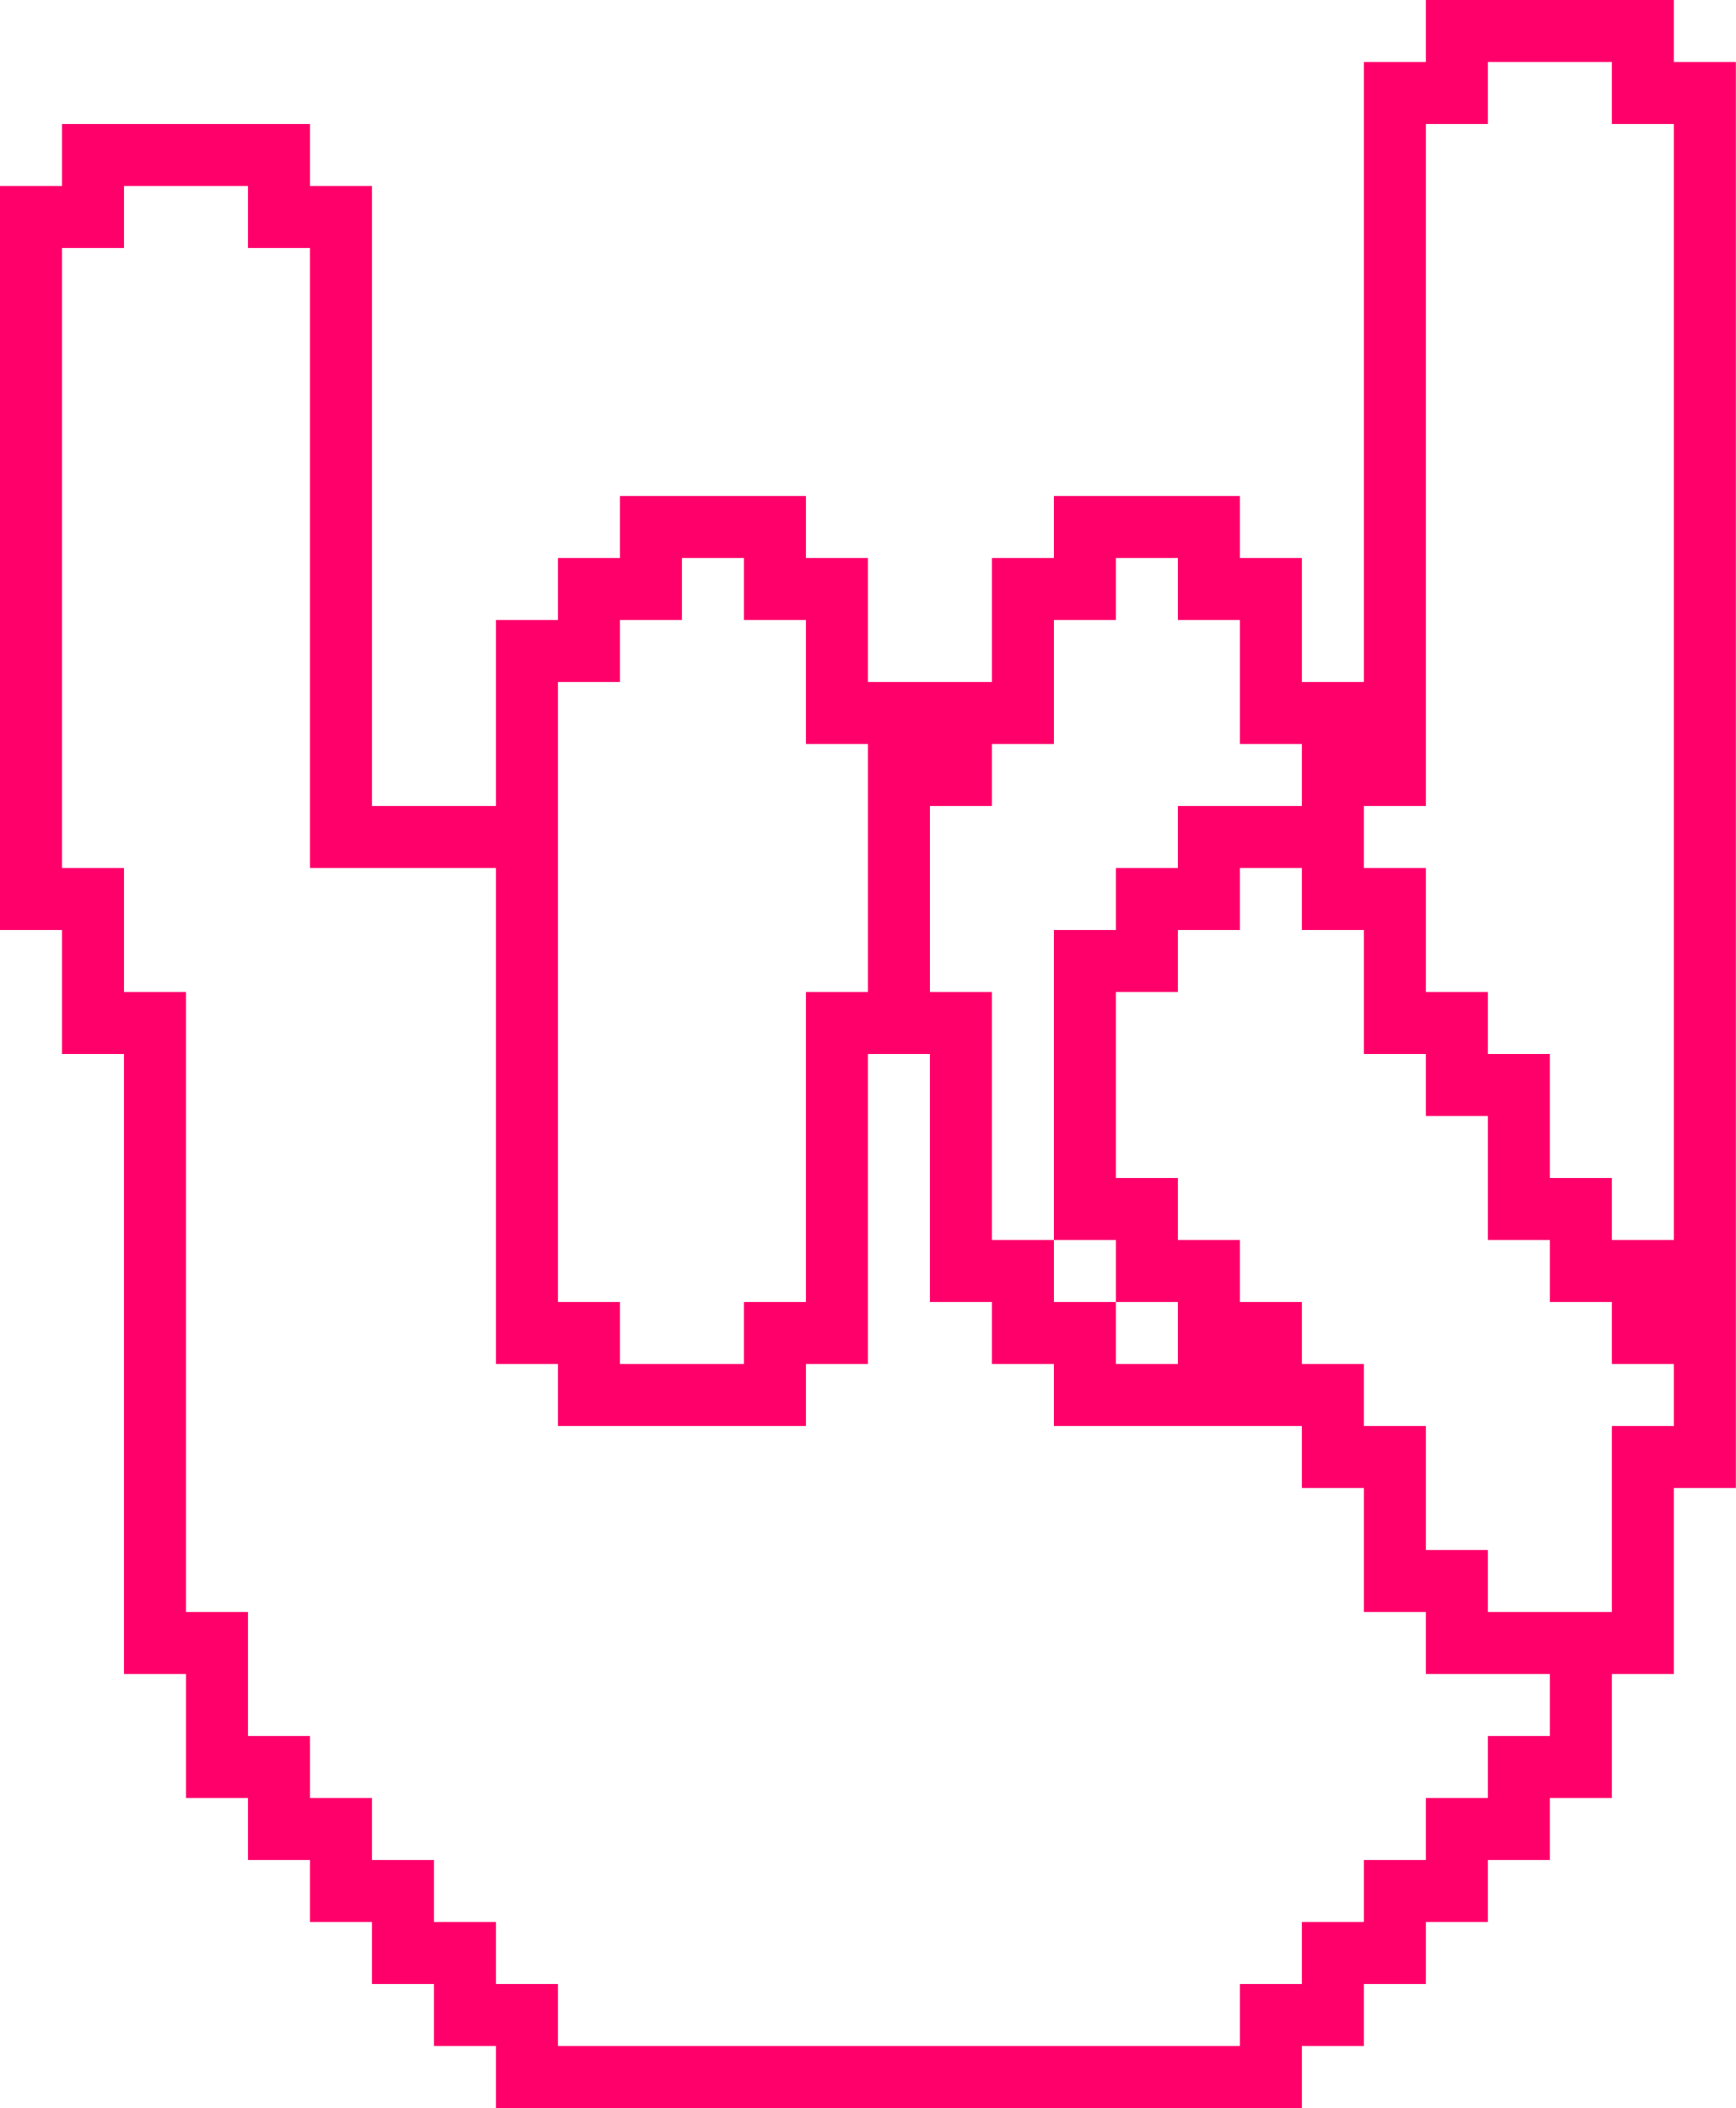
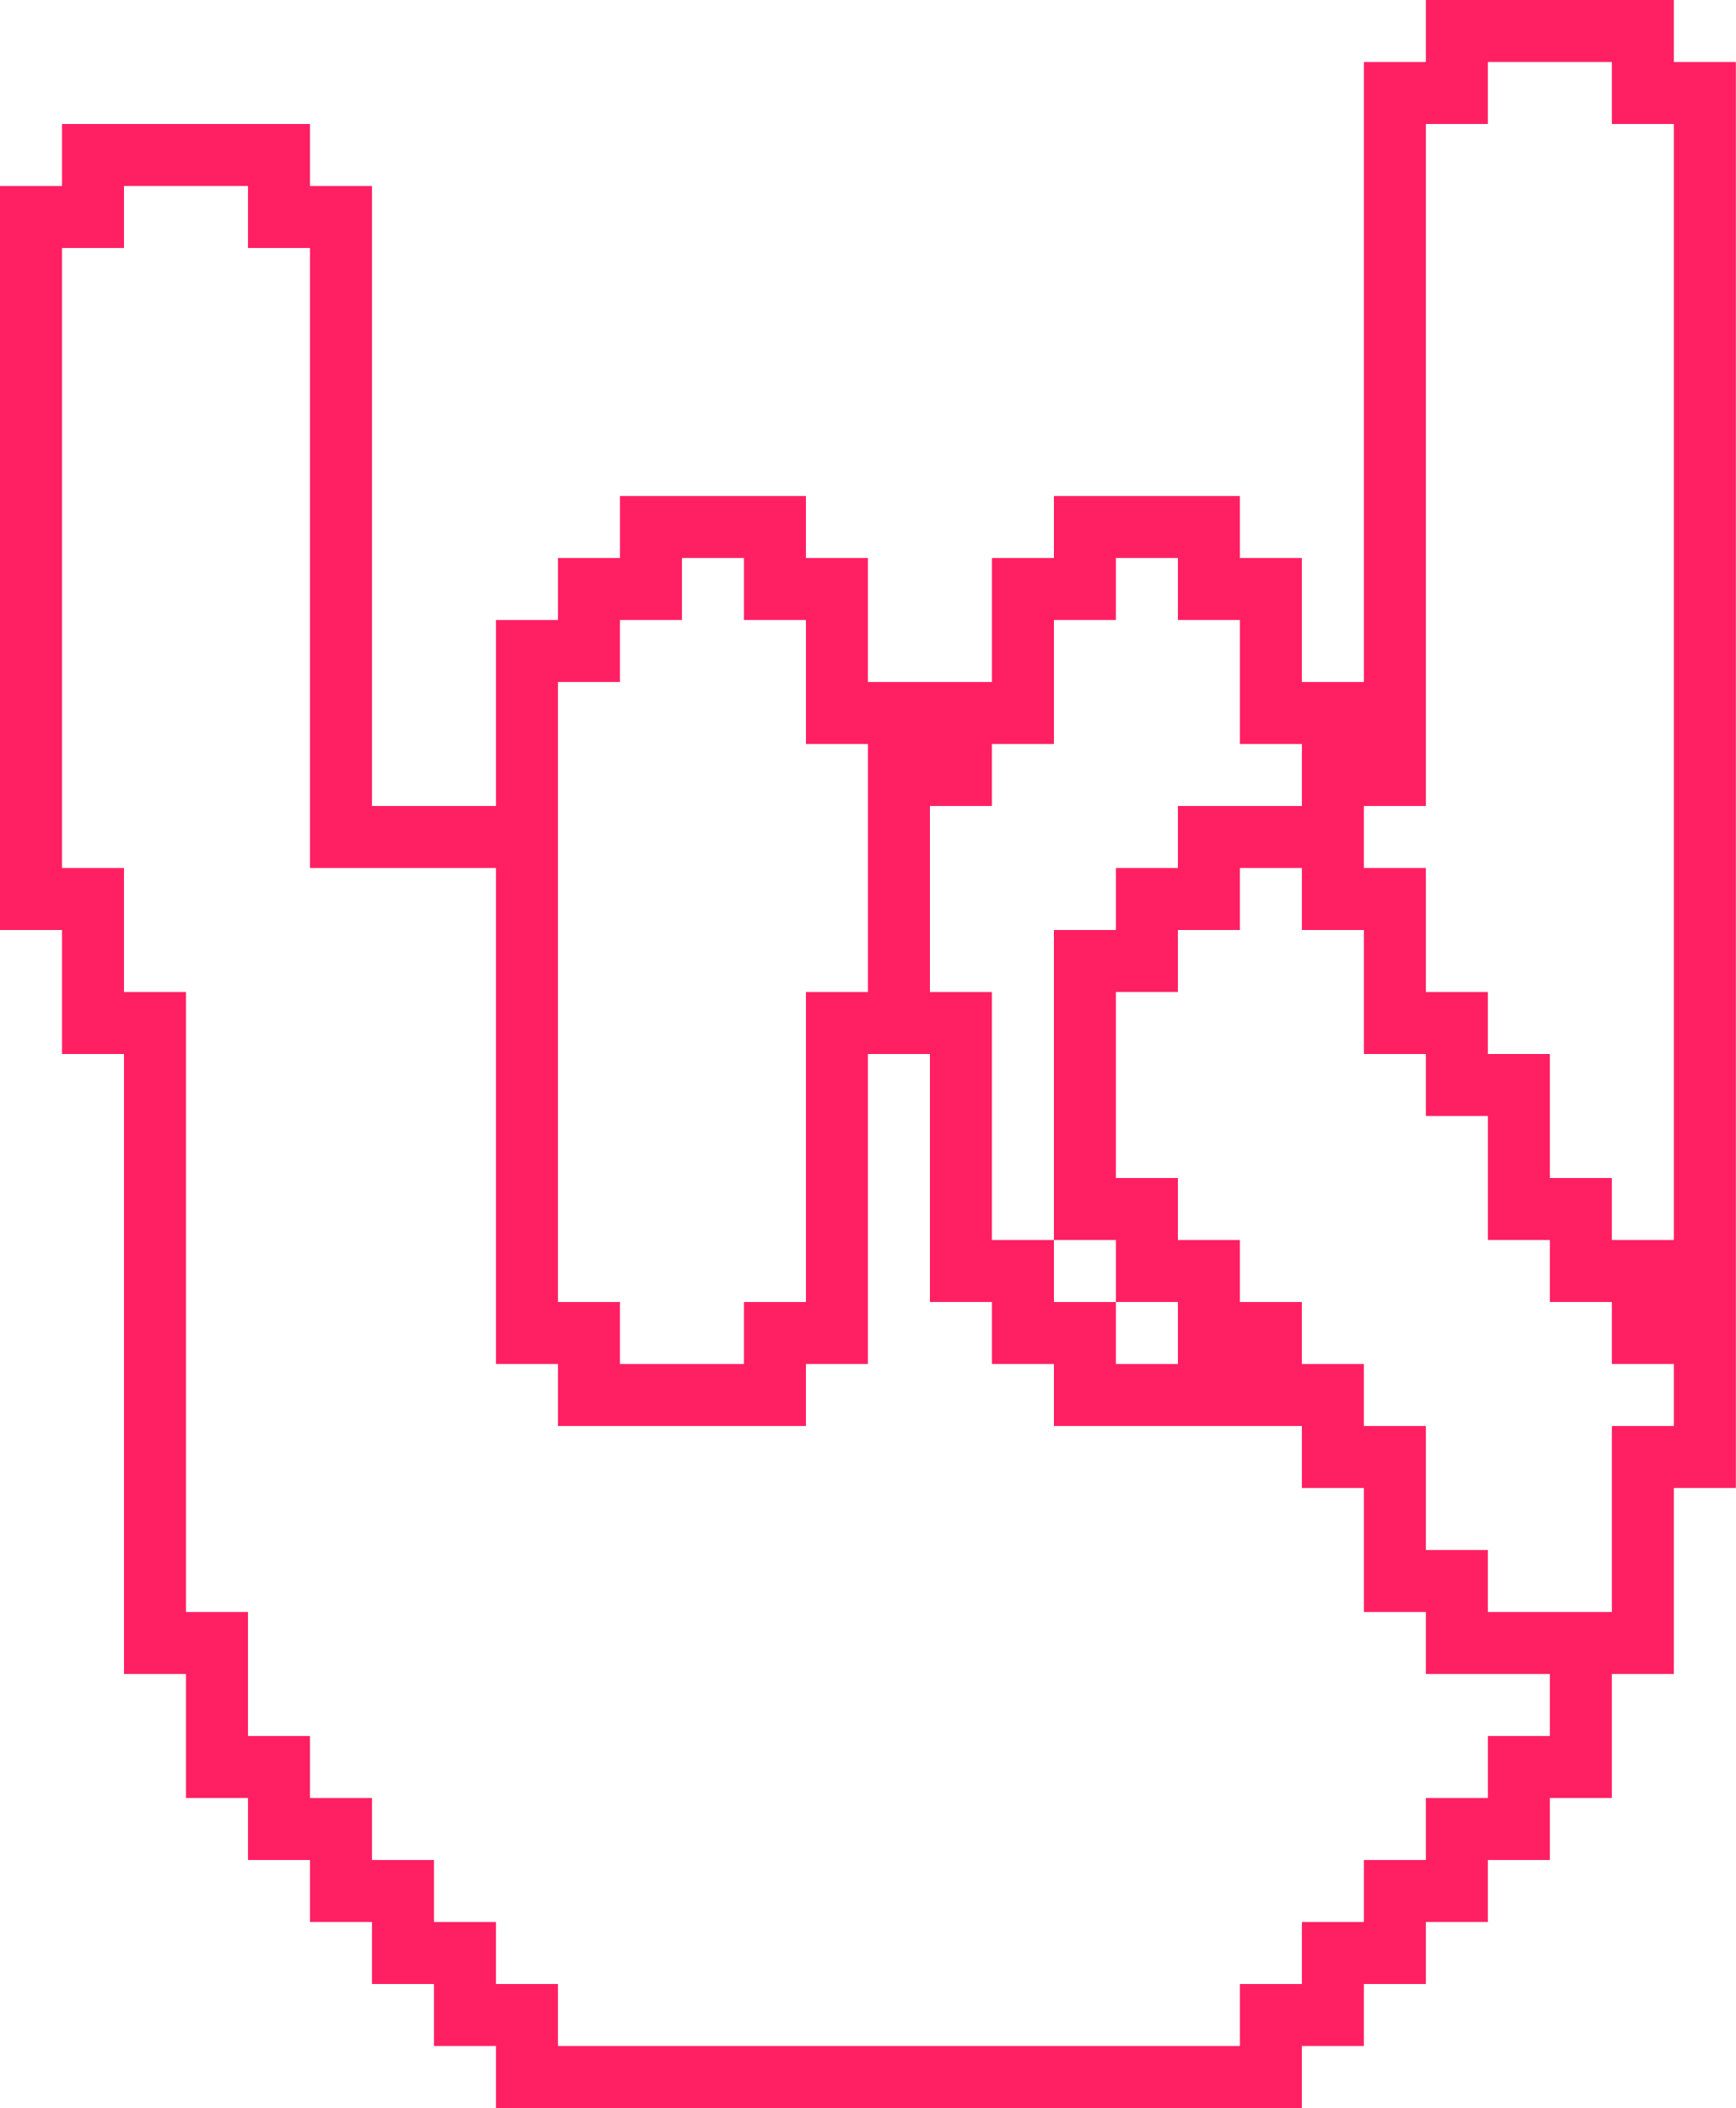
<svg xmlns="http://www.w3.org/2000/svg" width="560px" height="680px" viewBox="0 0 560 680" version="1.1">
  <defs>
    </defs>
  <g id="Page-1" stroke="none" stroke-width="1" fill="none" fill-rule="evenodd">
    <g>
-       <path d="M120,260 L160,260 L160,200 L180,200 L180,180 L200,180 L200,160 L260,160 L260,180 L280,180 L280,220 L320,220 L320,180 L340,180 L340,160 L400,160 L400,180 L420,180 L420,220 L440,220 L440,20 L460,20 L460,0 L540,0 L540,20 L560,20 L560,480 L540,480 L540,540 L520,540 L520,580 L500,580 L500,600 L480,600 L480,620 L460,620 L460,640 L440,640 L440,660 L420,660 L420,680 L160,680 L160,660 L140,660 L140,640 L120,640 L120,620 L100,620 L100,600 L80,600 L80,580 L60,580 L60,540 L40,540 L40,340 L20,340 L20,300 L0,300 L0,60 L20,60 L20,40 L100,40 L100,60 L120,60 L120,260 Z M420,280 L400,280 L400,300 L380,300 L380,320 L360,320 L360,380 L380,380 L380,400 L400,400 L400,420 L420,420 L420,440 L440,440 L440,460 L460,460 L460,500 L480,500 L480,520 L520,520 L520,460 L540,460 L540,440 L520,440 L520,420 L500,420 L500,400 L480,400 L480,360 L460,360 L460,340 L440,340 L440,300 L420,300 L420,280 Z M380,420 L360,420 L360,440 L380,440 L380,420 Z M240,180 L220,180 L220,200 L200,200 L200,220 L180,220 L180,420 L200,420 L200,440 L240,440 L240,420 L260,420 L260,320 L280,320 L280,240 L260,240 L260,200 L240,200 L240,180 Z M380,180 L360,180 L360,200 L340,200 L340,240 L320,240 L320,260 L300,260 L300,320 L320,320 L320,400 L340,400 L340,420 L360,420 L360,400 L340,400 L340,300 L360,300 L360,280 L380,280 L380,260 L420,260 L420,240 L400,240 L400,200 L380,200 L380,180 Z M520,20 L480,20 L480,40 L460,40 L460,260 L440,260 L440,280 L460,280 L460,320 L480,320 L480,340 L500,340 L500,380 L520,380 L520,400 L540,400 L540,40 L520,40 L520,20 Z M100,80 L80,80 L80,60 L40,60 L40,80 L20,80 L20,280 L40,280 L40,320 L60,320 L60,520 L80,520 L80,560 L100,560 L100,580 L120,580 L120,600 L140,600 L140,620 L160,620 L160,640 L180,640 L180,660 L400,660 L400,640 L420,640 L420,620 L440,620 L440,600 L460,600 L460,580 L480,580 L480,560 L500,560 L500,540 L460,540 L460,520 L440,520 L440,480 L420,480 L420,460 L340,460 L340,440 L320,440 L320,420 L300,420 L300,340 L280,340 L280,440 L260,440 L260,460 L180,460 L180,440 L160,440 L160,280 L100,280 L100,80 Z" id="Combined-Shape" fill="#FF006A" fill-rule="nonzero" />
+       <path d="M120,260 L160,260 L160,200 L180,200 L180,180 L200,180 L200,160 L260,160 L260,180 L280,180 L280,220 L320,220 L320,180 L340,180 L340,160 L400,160 L400,180 L420,180 L420,220 L440,220 L440,20 L460,20 L460,0 L540,0 L540,20 L560,20 L560,480 L540,480 L540,540 L520,540 L520,580 L500,580 L500,600 L480,600 L480,620 L460,620 L460,640 L440,640 L440,660 L420,660 L420,680 L160,680 L160,660 L140,660 L140,640 L120,640 L120,620 L100,620 L100,600 L80,600 L80,580 L60,580 L60,540 L40,540 L40,340 L20,340 L20,300 L0,300 L0,60 L20,60 L20,40 L100,40 L100,60 L120,60 L120,260 Z M420,280 L400,280 L400,300 L380,300 L380,320 L360,320 L360,380 L380,380 L380,400 L400,400 L400,420 L420,420 L420,440 L440,440 L440,460 L460,460 L460,500 L480,500 L480,520 L520,520 L520,460 L540,460 L540,440 L520,440 L520,420 L500,420 L500,400 L480,400 L480,360 L460,360 L460,340 L440,340 L440,300 L420,300 L420,280 Z M380,420 L360,420 L360,440 L380,440 L380,420 Z M240,180 L220,180 L220,200 L200,200 L200,220 L180,220 L180,420 L200,420 L200,440 L240,440 L240,420 L260,420 L260,320 L280,320 L280,240 L260,240 L260,200 L240,200 L240,180 Z M380,180 L360,180 L360,200 L340,200 L340,240 L320,240 L320,260 L300,260 L300,320 L320,320 L320,400 L340,400 L340,420 L360,420 L360,400 L340,400 L340,300 L360,300 L360,280 L380,280 L380,260 L420,260 L420,240 L400,240 L400,200 L380,200 L380,180 Z M520,20 L480,20 L480,40 L460,40 L460,260 L440,260 L440,280 L460,280 L460,320 L480,320 L480,340 L500,340 L500,380 L520,380 L520,400 L540,400 L540,40 L520,40 L520,20 Z M100,80 L80,80 L80,60 L40,60 L40,80 L20,80 L20,280 L40,280 L40,320 L60,320 L60,520 L80,520 L80,560 L100,560 L100,580 L120,580 L120,600 L140,600 L140,620 L160,620 L160,640 L180,640 L180,660 L400,660 L400,640 L420,640 L420,620 L440,620 L440,600 L460,600 L460,580 L480,580 L480,560 L500,560 L500,540 L460,540 L460,520 L440,520 L440,480 L420,480 L420,460 L340,460 L340,440 L320,440 L320,420 L300,420 L300,340 L280,340 L280,440 L260,440 L260,460 L180,460 L180,440 L160,440 L160,280 L100,280 L100,80 Z" id="Combined-Shape" fill="#FF1F62" fill-rule="nonzero" />
    </g>
  </g>
</svg>
